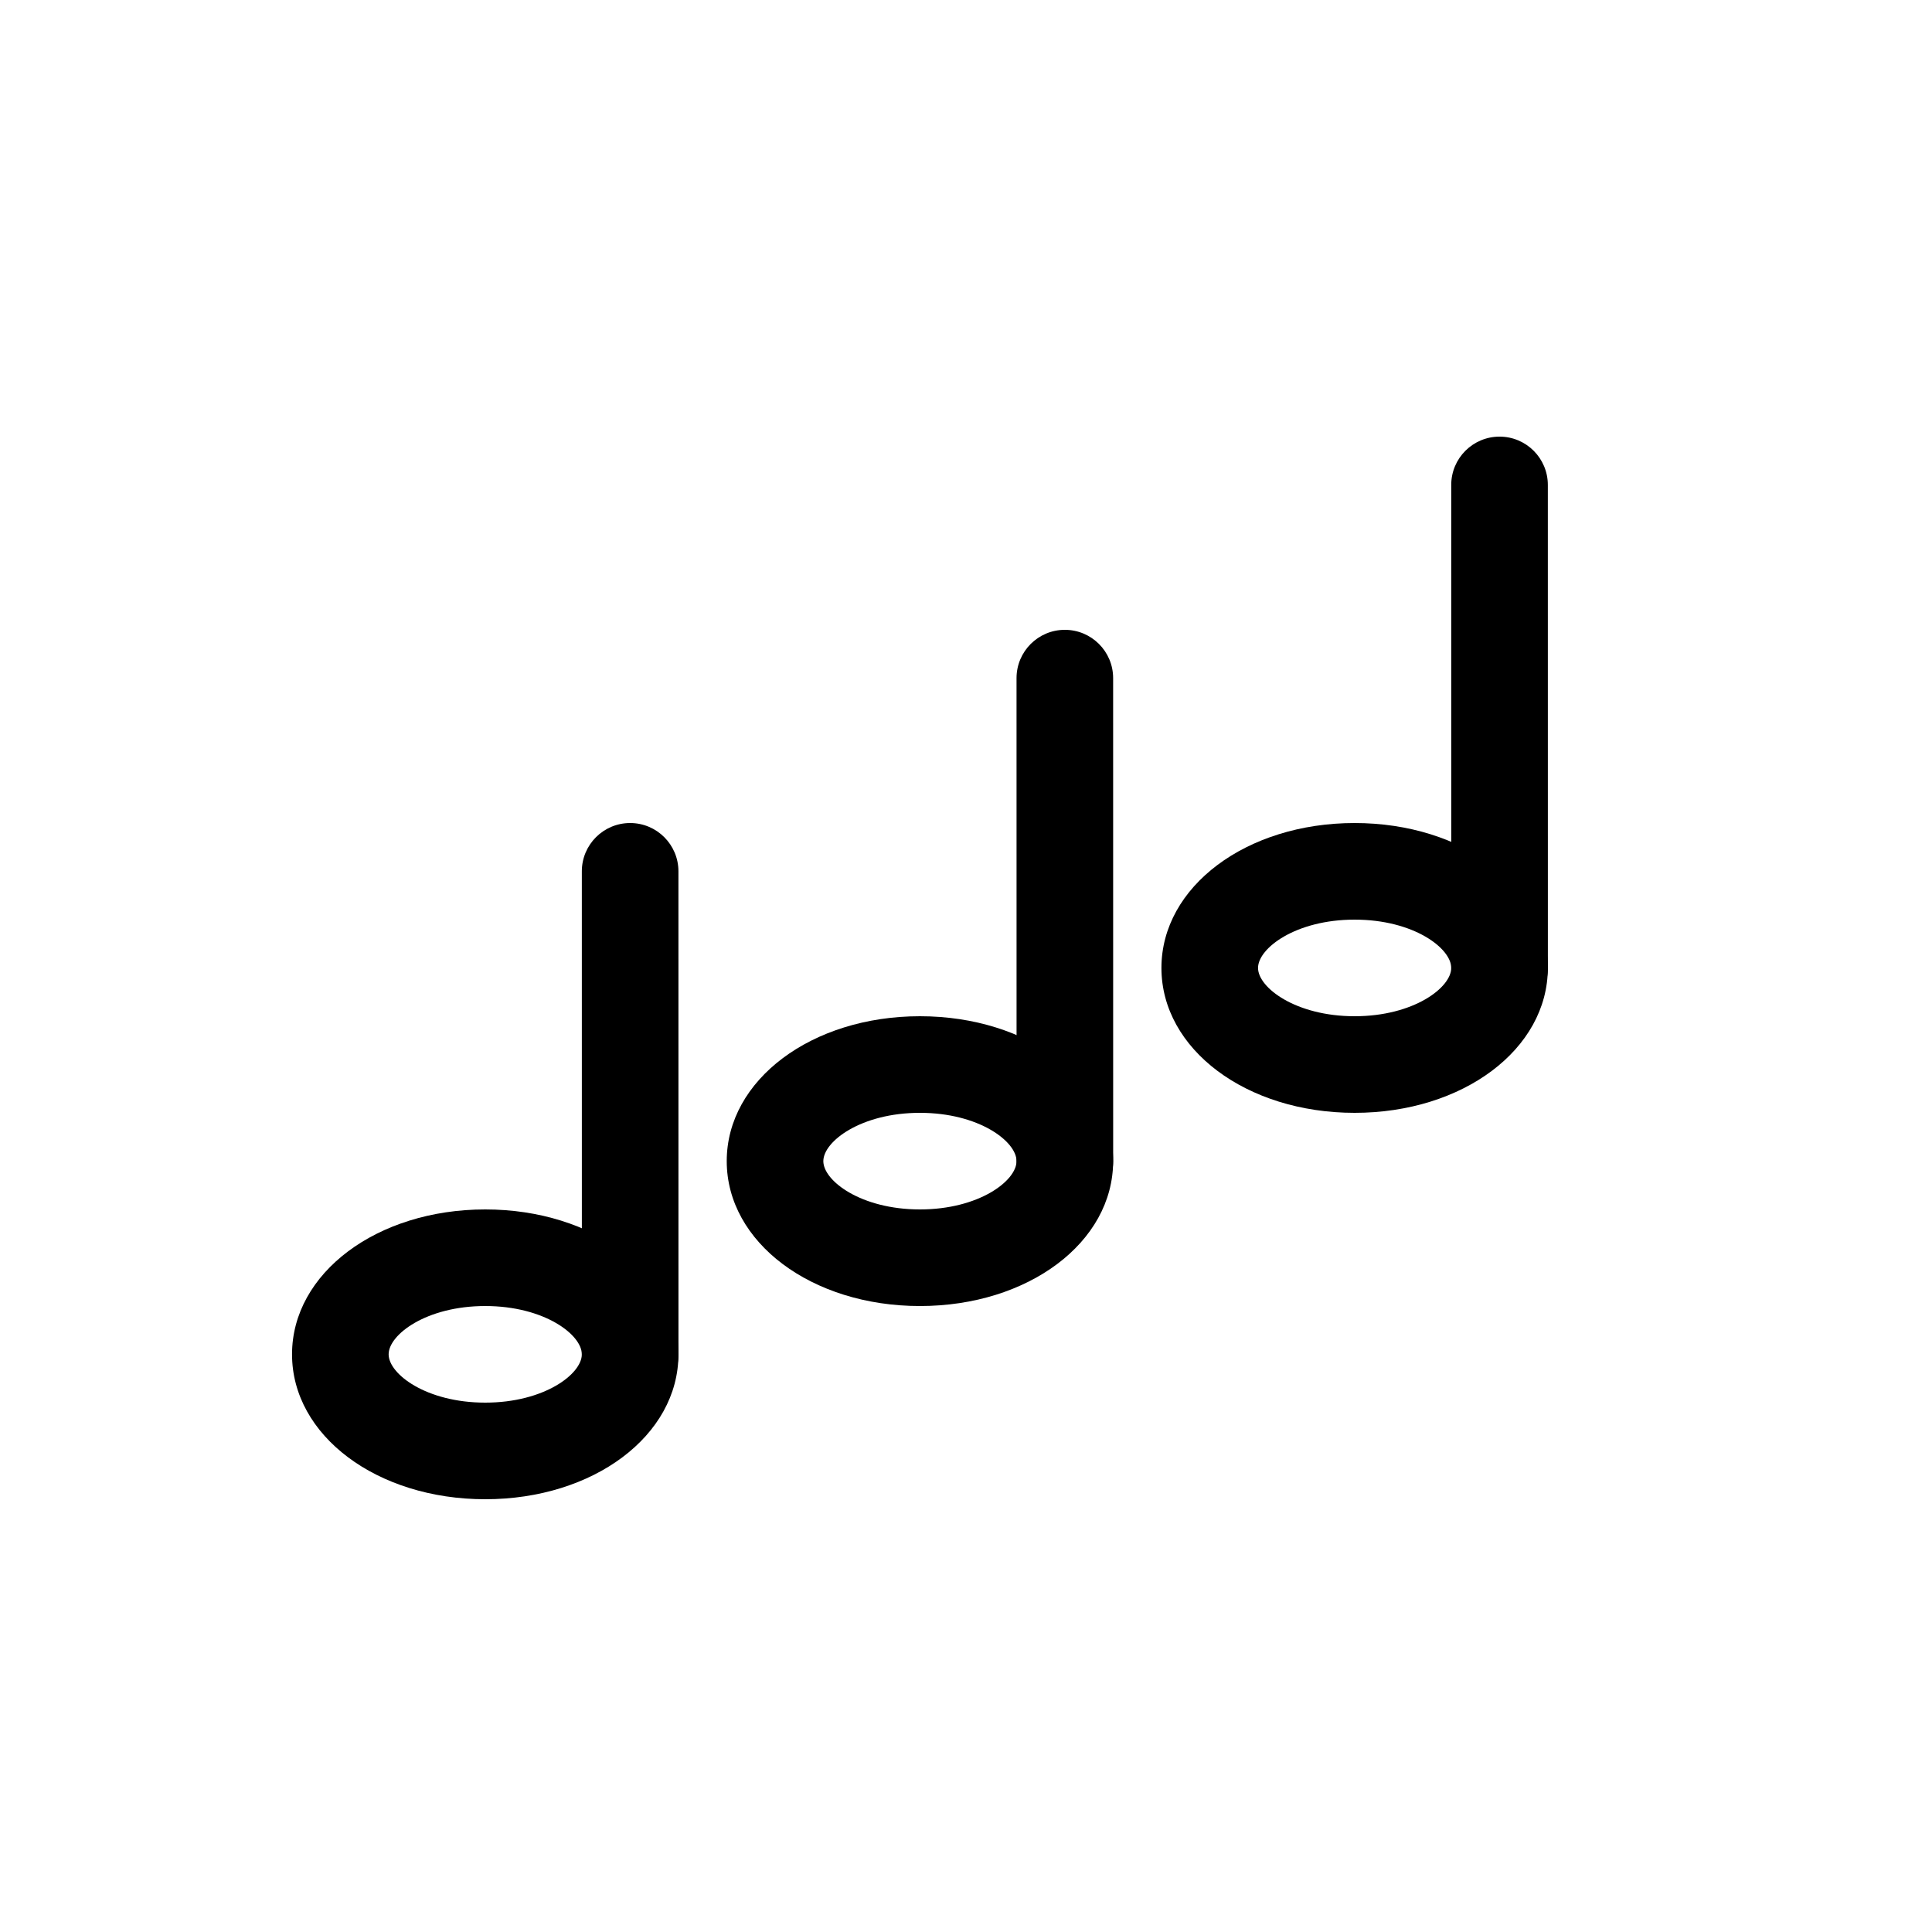
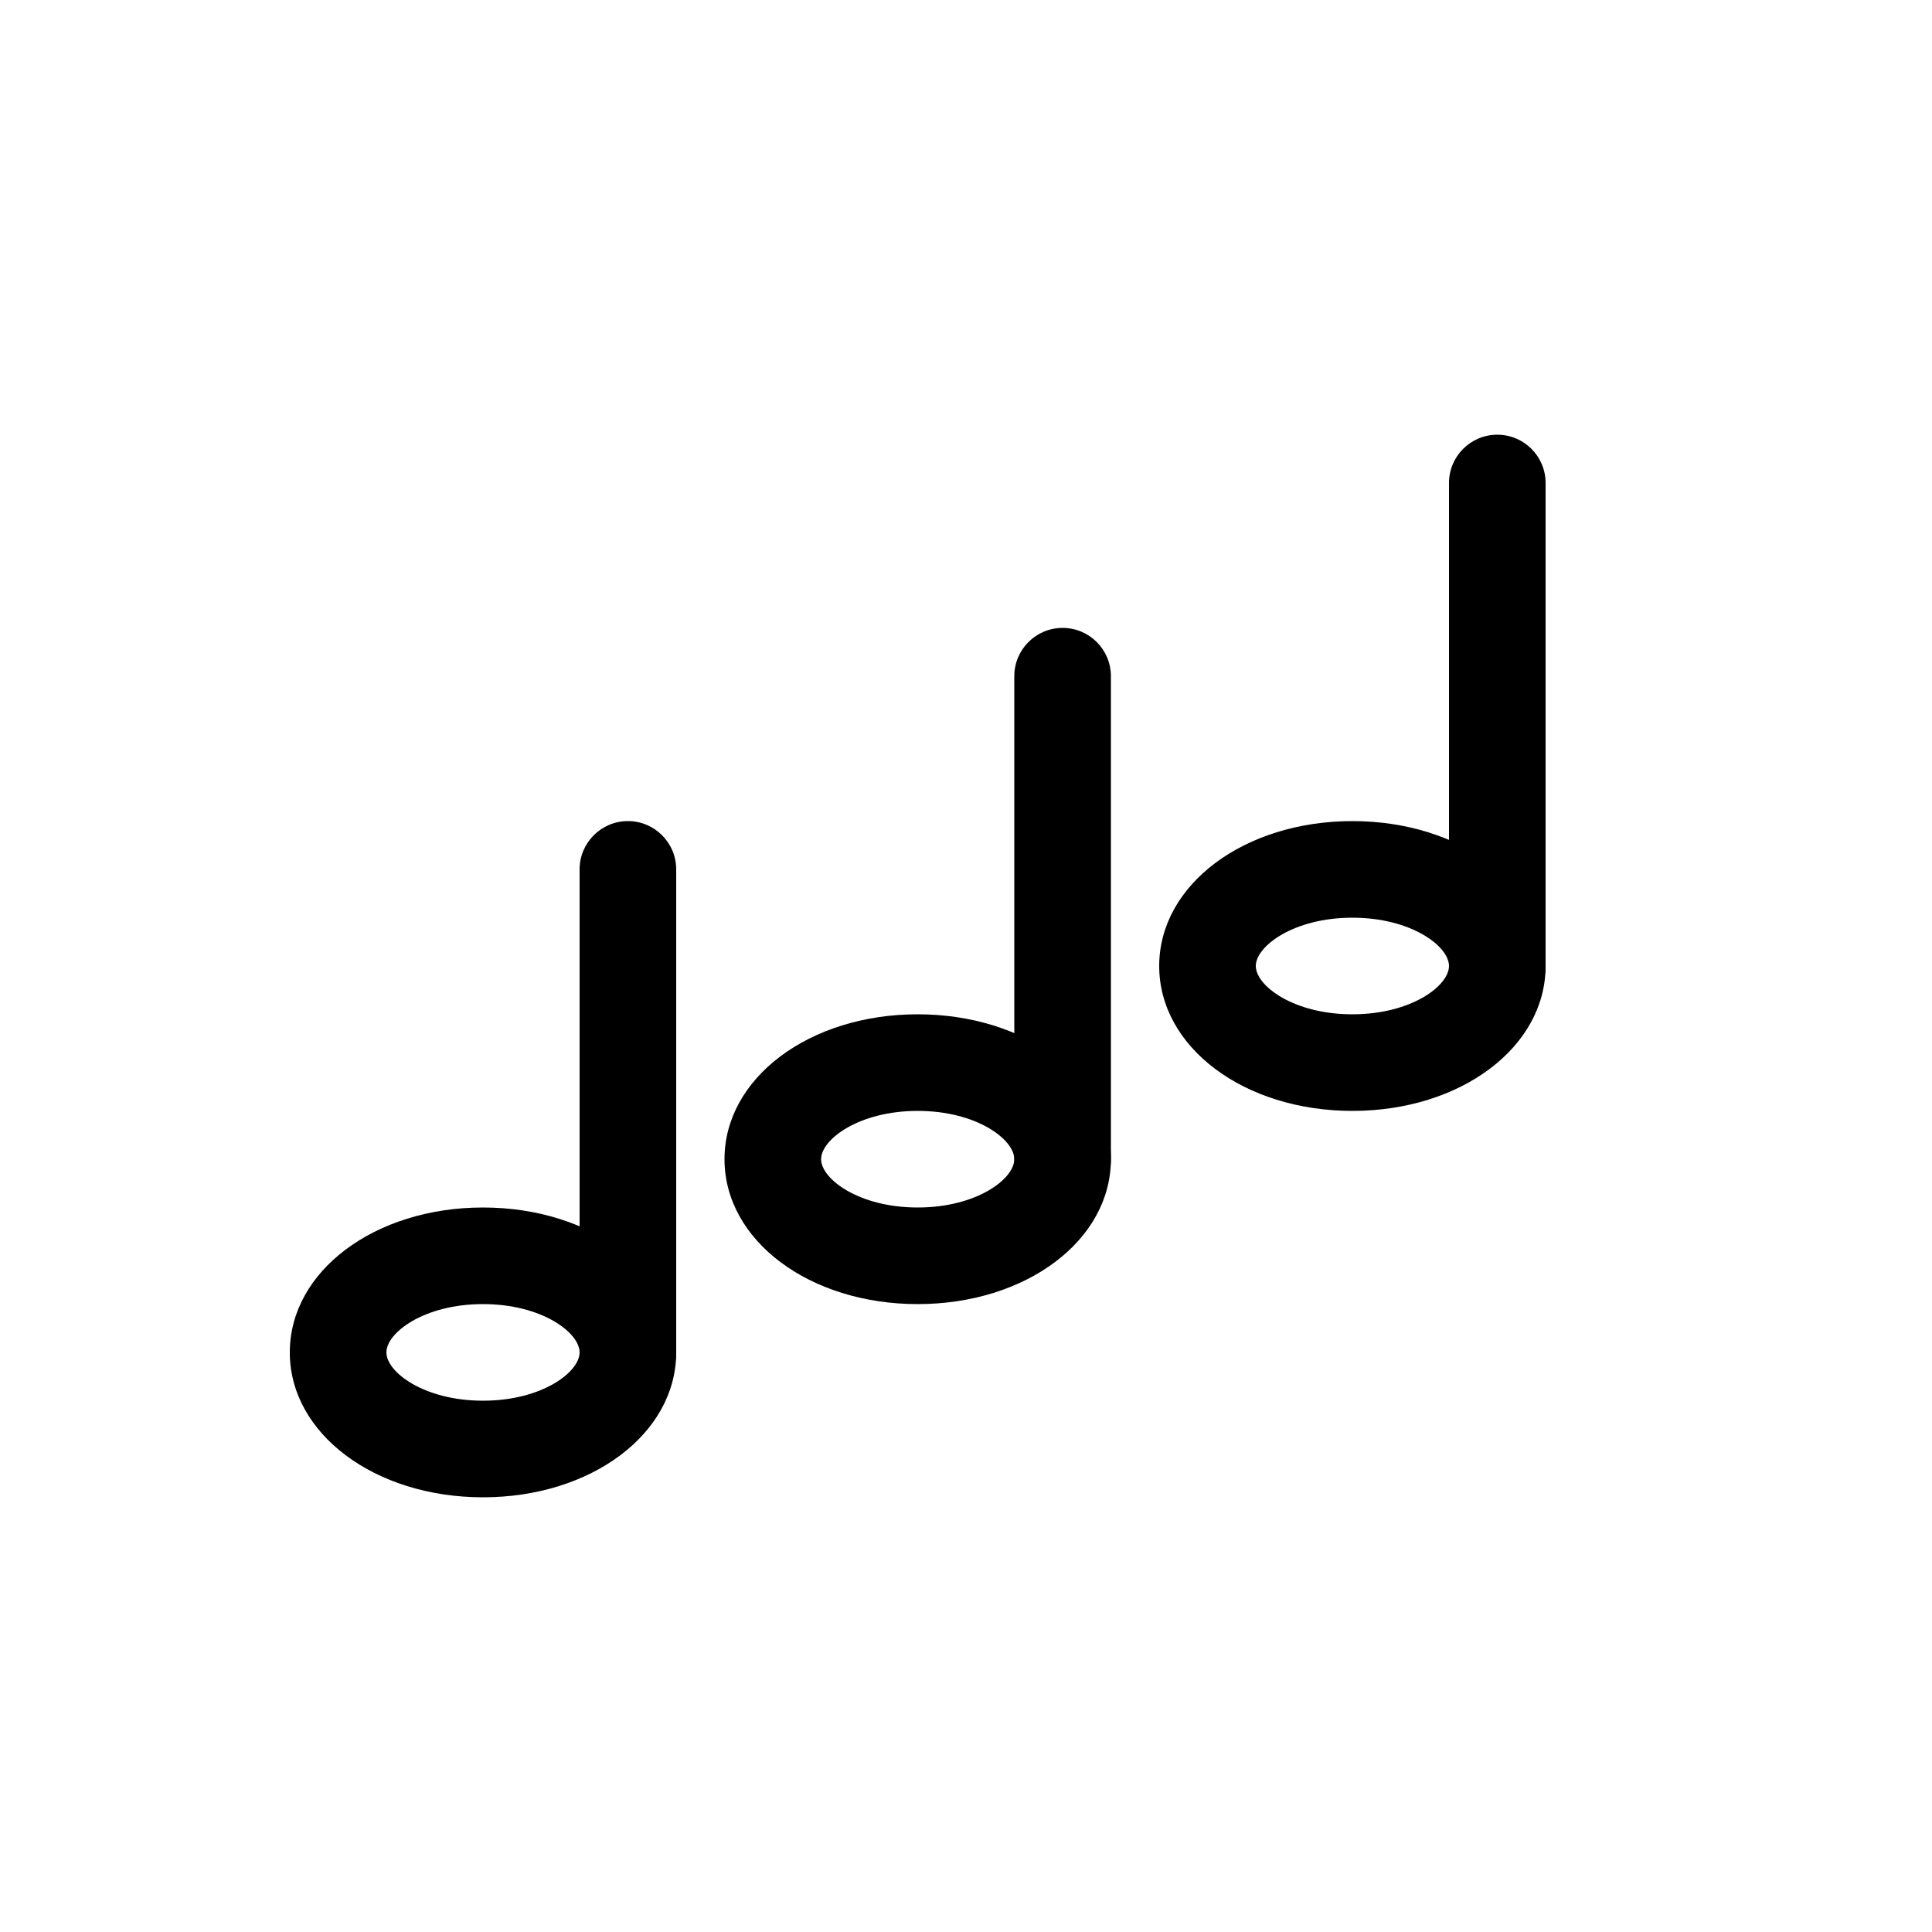
<svg xmlns="http://www.w3.org/2000/svg" viewBox="0 0 500 500">
  <g id="base">
-     <path d="M388.088,263C381.184,263.001,375.587,257.404,375.587,250.501L375.578,125.501C375.578,118.598,381.174,113.001,388.077,113C394.981,112.999,400.578,118.596,400.578,125.499L400.587,250.499C400.587,257.402,394.991,262.999,388.088,263Z" />
-     <path d="M350.578,238C335.317,238,325.578,245.403,325.578,250.5C325.578,255.597,335.317,263,350.578,263C365.839,263,375.578,255.597,375.578,250.5C375.578,245.403,365.839,238,350.578,238ZM350.578,288C322.541,288,300.578,271.528,300.578,250.5C300.578,229.472,322.541,213,350.578,213C378.616,213,400.578,229.472,400.578,250.5C400.578,271.528,378.616,288,350.578,288Z" />
-     <path d="M275.588,313C268.684,313.001,263.087,307.404,263.087,300.501L263.078,175.501C263.078,168.598,268.674,163.001,275.577,163C282.481,162.999,288.078,168.596,288.078,175.499L288.087,300.499C288.087,307.402,282.491,312.999,275.588,313Z" />
-     <path d="M238.078,288C222.817,288,213.078,295.403,213.078,300.5C213.078,305.597,222.817,313,238.078,313C253.339,313,263.078,305.597,263.078,300.5C263.078,295.403,253.339,288,238.078,288ZM238.078,338C210.041,338,188.078,321.528,188.078,300.5C188.078,279.472,210.041,263,238.078,263C266.116,263,288.078,279.472,288.078,300.5C288.078,321.528,266.116,338,238.078,338Z" />
-     <path d="M163.088,363C156.184,363.001,150.587,357.404,150.587,350.501L150.578,225.501C150.578,218.598,156.174,213.001,163.077,213C169.981,212.999,175.578,218.596,175.578,225.499L175.587,350.499C175.587,357.402,169.991,362.999,163.088,363Z" />
-     <path d="M125.578,338C110.317,338,100.578,345.403,100.578,350.5C100.578,355.597,110.317,363,125.578,363C140.839,363,150.578,355.597,150.578,350.5C150.578,345.403,140.839,338,125.578,338ZM125.578,388C97.541,388,75.578,371.528,75.578,350.5C75.578,329.472,97.541,313,125.578,313C153.616,313,175.578,329.472,175.578,350.5C175.578,371.528,153.616,388,125.578,388Z" />
+     <path d="M387.5,262.5C380.596,262.501,375,256.903,375,250L375,125C375,118.097,380.597,112.501,387.5,112.5C394.404,112.499,400,118.097,400,125L400,250C400,256.903,394.403,262.499,387.5,262.5Z" />
+     <path d="M350,237.5C334.739,237.5,325,244.903,325,250C325,255.097,334.739,262.5,350,262.5C365.261,262.5,375,255.097,375,250C375,244.903,365.261,237.5,350,237.5ZM350,287.5C321.963,287.5,300,271.028,300,250C300,228.972,321.963,212.5,350,212.5C378.038,212.5,400,228.972,400,250C400,271.028,378.038,287.5,350,287.5Z" />
+     <path d="M275,312.5C268.096,312.501,262.5,306.903,262.5,300L262.5,175C262.5,168.097,268.097,162.501,275,162.5C281.904,162.499,287.5,168.097,287.5,175L287.5,300C287.5,306.903,281.903,312.499,275,312.5Z" />
+     <path d="M237.5,287.5C222.239,287.5,212.5,294.903,212.5,300C212.5,305.097,222.239,312.5,237.5,312.5C252.761,312.5,262.5,305.097,262.5,300C262.5,294.903,252.761,287.5,237.5,287.5ZM237.5,337.5C209.463,337.5,187.5,321.028,187.5,300C187.5,278.972,209.463,262.5,237.5,262.5C265.538,262.5,287.5,278.972,287.5,300C287.5,321.028,265.538,337.5,237.5,337.5Z" />
+     <path d="M162.5,362.5C155.596,362.501,150,356.903,150,350L150,225C150,218.097,155.597,212.501,162.5,212.5C169.404,212.499,175,218.097,175,225L175,350C175,356.903,169.403,362.499,162.5,362.5Z" />
+     <path d="M125,337.5C109.739,337.5,100,344.903,100,350C100,355.097,109.739,362.5,125,362.5C140.261,362.5,150,355.097,150,350C150,344.903,140.261,337.5,125,337.5ZM125,387.5C96.963,387.5,75,371.028,75,350C75,328.972,96.963,312.5,125,312.5C153.038,312.5,175,328.972,175,350C175,371.028,153.038,387.5,125,387.5Z" />
  </g>
</svg>
